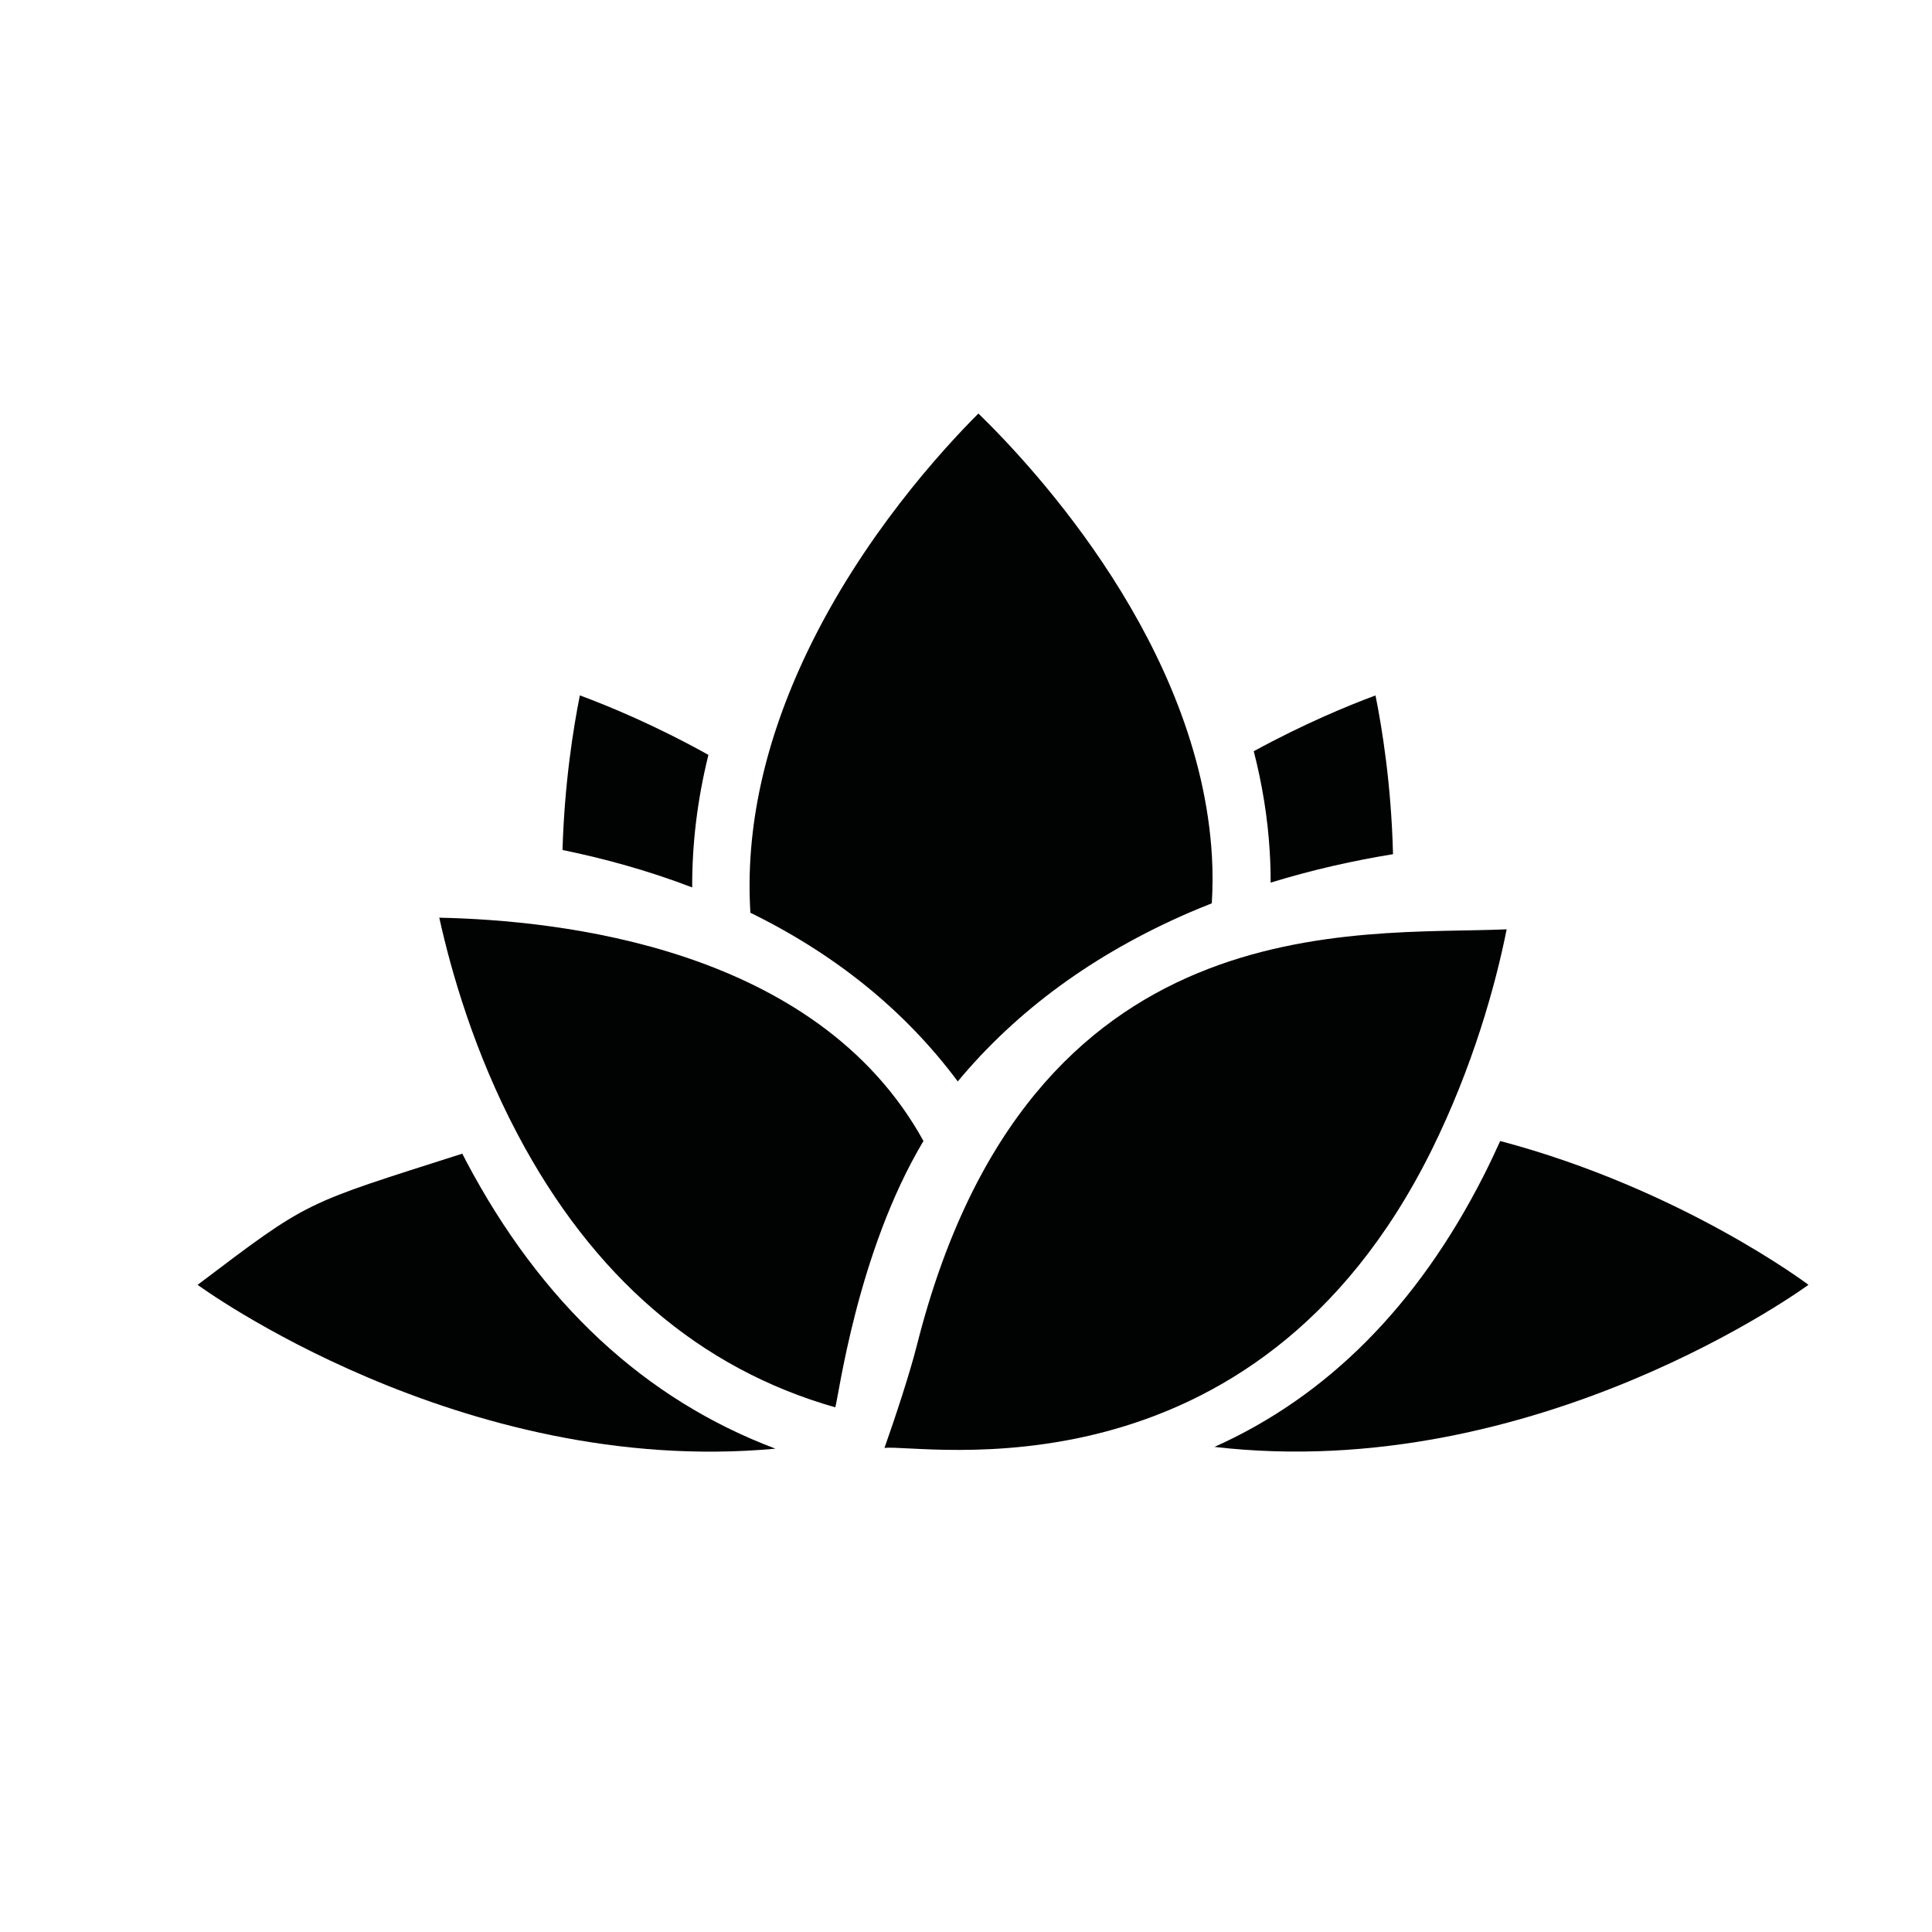
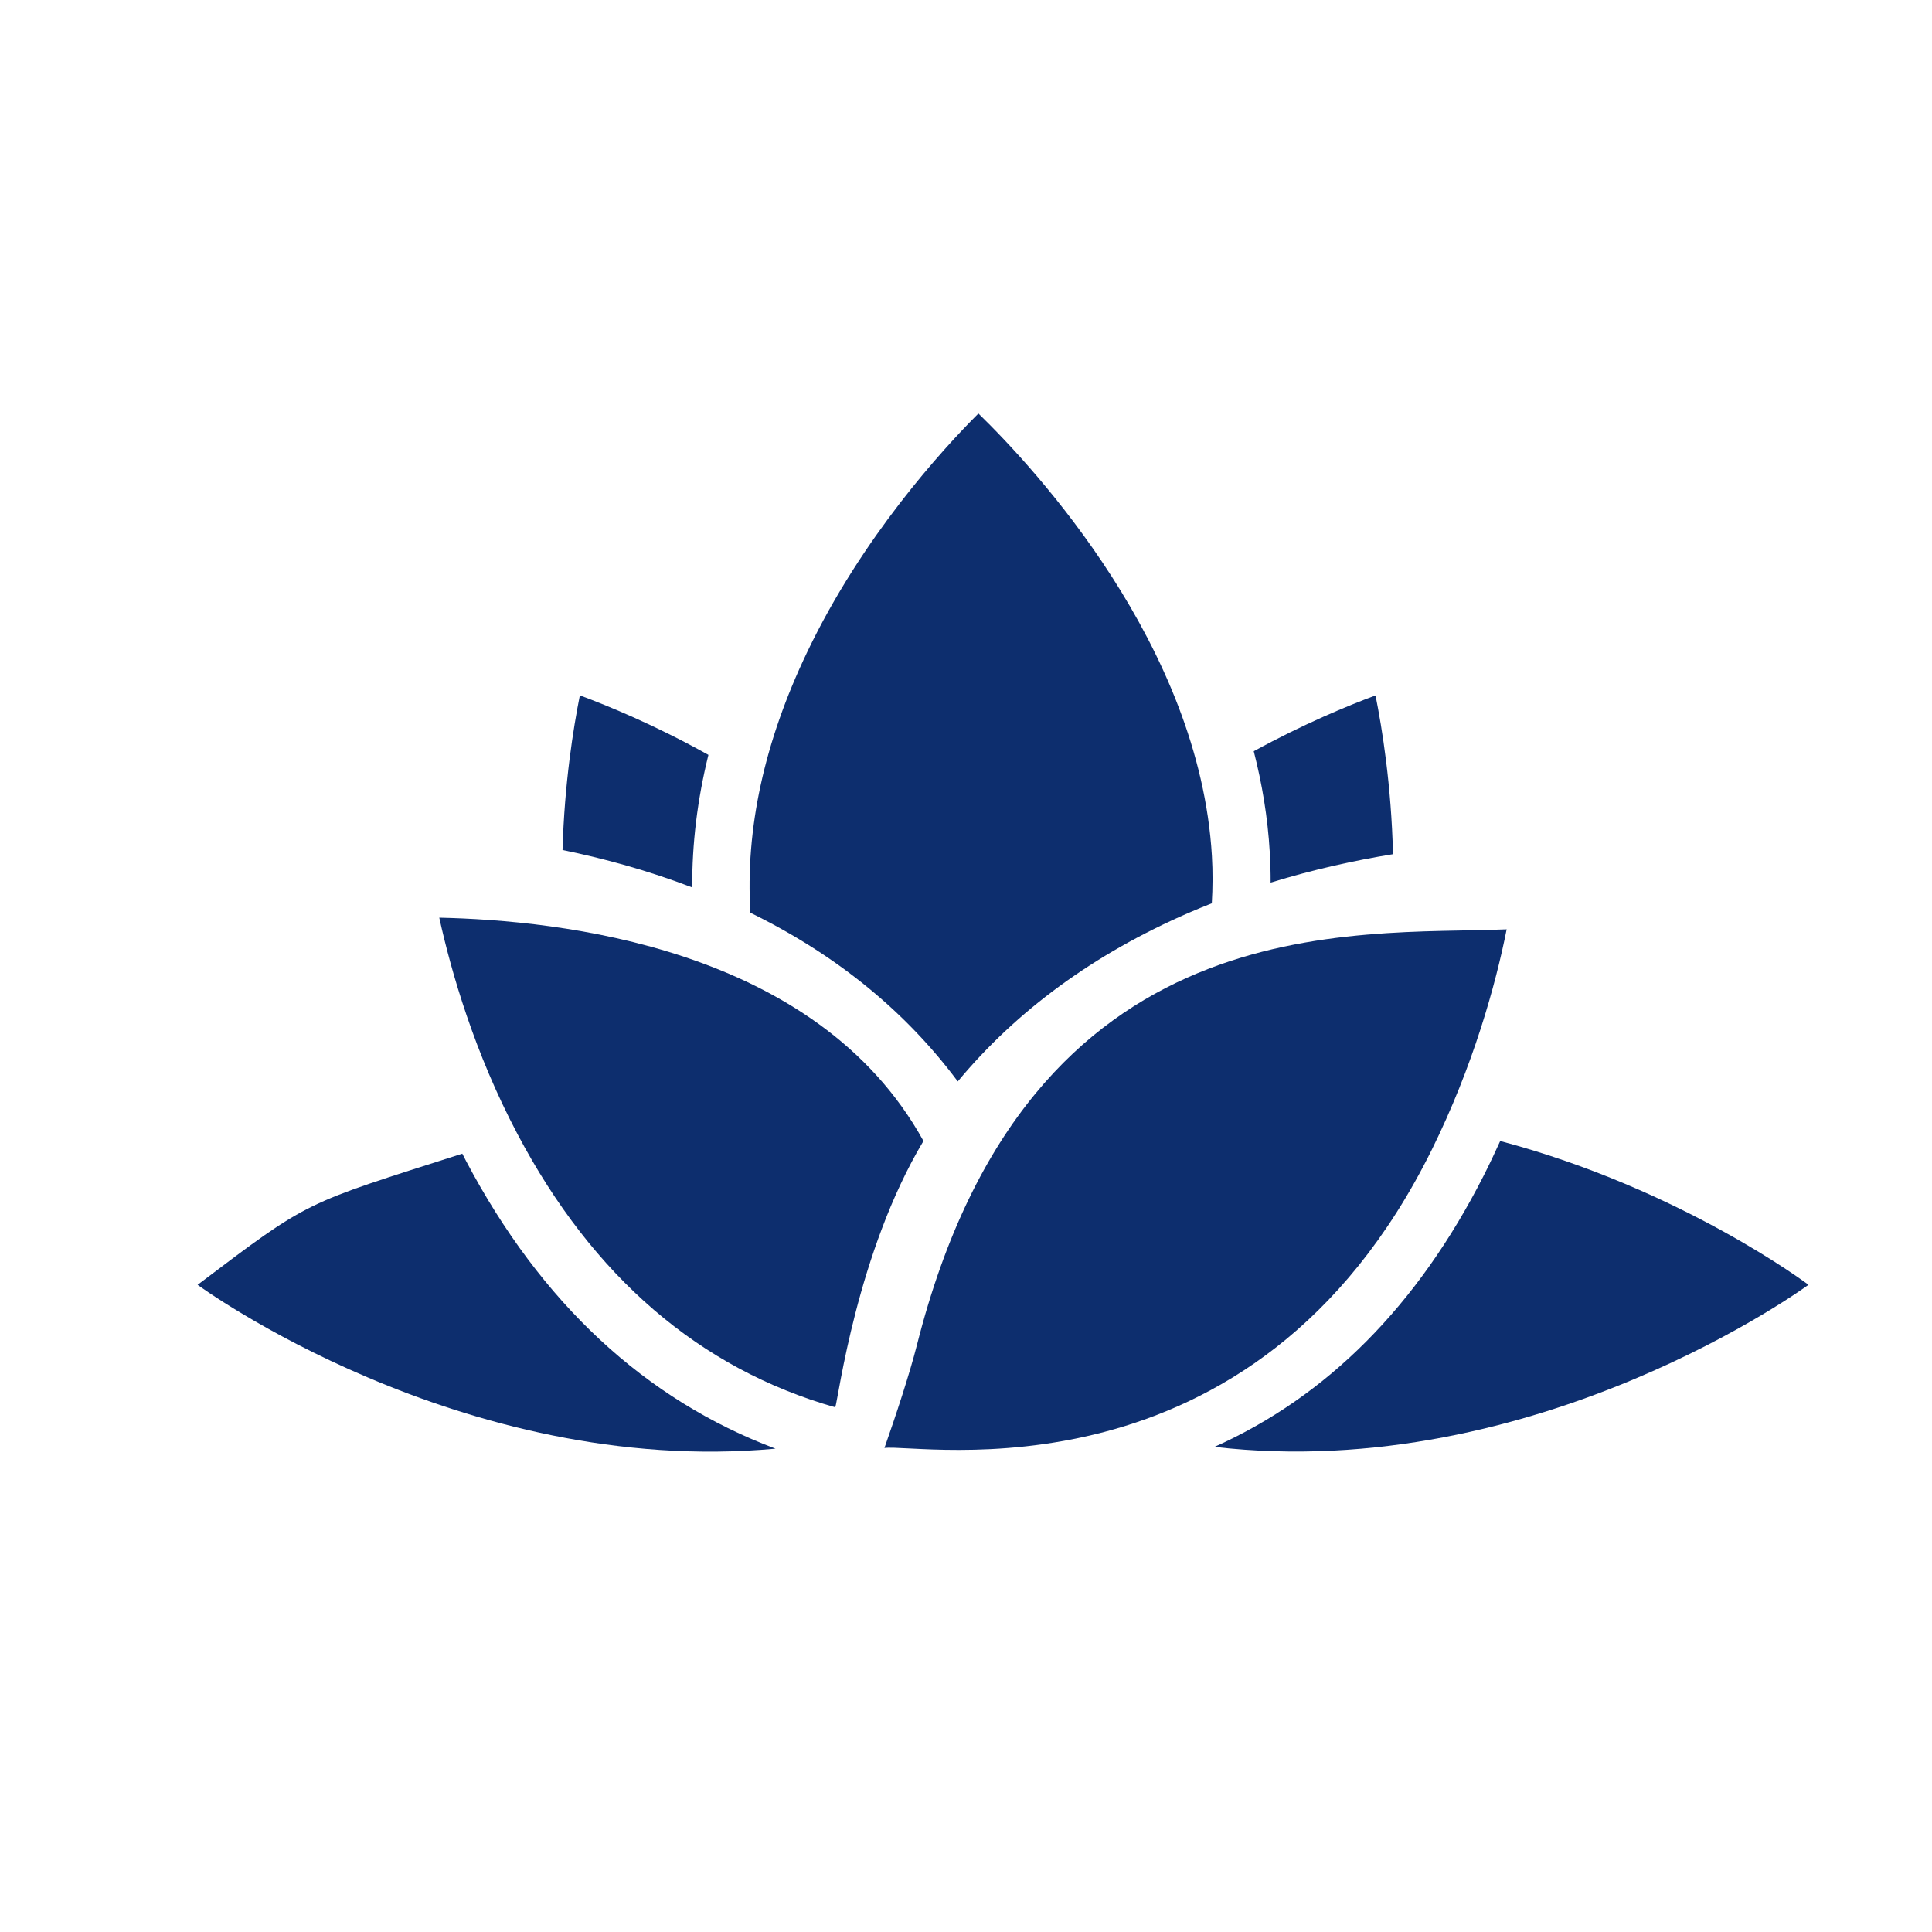
<svg xmlns="http://www.w3.org/2000/svg" version="1.1" id="Calque_1" x="0px" y="0px" width="114px" height="114px" viewBox="0 0 114 114" enable-background="new 0 0 114 114" xml:space="preserve">
  <g>
-     <path fill-rule="evenodd" clip-rule="evenodd" d="M407.071,233.115c-0.559-1.854-1.633-3.727-1.572-5.562   c0.15-4.629,0.936-9.231,1.231-13.862c0.263-4.085-0.494-8.188-0.795-12.159c-0.832-11.025-3.082-22.571,2.886-33.143   c1.457,0,2.915,0,4.373,0c0,21.575,0,43.15,0,64.726C411.153,233.115,409.112,233.115,407.071,233.115z" />
-     <path fill-rule="evenodd" clip-rule="evenodd" d="M324.853,168.39c0.68,7.057,1.397,14.108,1.993,21.17   c0.079,0.945-0.173,2.2-0.767,2.871c-4.106,4.642-3.64,10.048-3.13,15.629c0.593,6.499,0.932,13.032,1.04,19.556   c0.029,1.823-1.141,3.666-1.761,5.5c-1.458,0-2.915,0-4.373,0c-0.523-1.891-1.544-3.8-1.48-5.671   c0.225-6.69,0.564-13.399,1.343-20.044c0.714-6.088-0.172-11.533-4.235-16.269c0-2.333,0-4.665,0-6.998   c0.583-5.247,1.166-10.495,1.749-15.744c0.583,0,1.167,0,1.75,0c-0.804,6.361-0.84,12.702-0.521,19.032   c0.466-0.008,0.93-0.015,1.395-0.021c0-6.337,0-12.674,0-19.011c0.583,0,1.167,0,1.749,0c0,6.317,0,12.634,0,18.95   c0.584-0.011,1.166-0.021,1.75-0.031c0-6.307,0-12.612,0-18.919c0.291,0,0.582,0,0.874,0c0,6.338,0,12.677,0,19.015   c0.583-0.02,1.167-0.039,1.75-0.059c0-6.318,0-12.638,0-18.956C324.27,168.39,324.562,168.39,324.853,168.39z" />
+     <path d="M407.071,233.115c-0.56-1.854-1.633-3.727-1.572-5.563c0.15-4.629,0.936-9.23,1.231-13.861   c0.263-4.086-0.494-8.188-0.796-12.16c-0.832-11.024-3.082-22.57,2.887-33.143c1.457,0,2.915,0,4.373,0c0,21.575,0,43.15,0,64.727   C411.153,233.115,409.112,233.115,407.071,233.115z" />
+     <path d="M324.853,168.391c0.681,7.057,1.397,14.107,1.993,21.17c0.079,0.944-0.173,2.199-0.767,2.871   c-4.106,4.641-3.64,10.047-3.13,15.629c0.593,6.498,0.932,13.031,1.04,19.555c0.028,1.824-1.142,3.666-1.762,5.5   c-1.457,0-2.914,0-4.372,0c-0.523-1.891-1.544-3.799-1.48-5.67c0.225-6.69,0.564-13.399,1.343-20.045   c0.714-6.088-0.172-11.532-4.234-16.269c0-2.333,0-4.665,0-6.998c0.583-5.247,1.166-10.495,1.749-15.743c0.583,0,1.167,0,1.75,0   c-0.805,6.36-0.841,12.701-0.521,19.031c0.466-0.008,0.93-0.016,1.396-0.021c0-6.336,0-12.674,0-19.01c0.583,0,1.167,0,1.749,0   c0,6.316,0,12.633,0,18.949c0.584-0.011,1.165-0.021,1.75-0.031c0-6.307,0-12.611,0-18.918c0.29,0,0.581,0,0.874,0   c0,6.338,0,12.676,0,19.014c0.582-0.02,1.166-0.039,1.75-0.059c0-6.318,0-12.638,0-18.955   C324.27,168.391,324.562,168.391,324.853,168.391z" />
    <g>
-       <path d="M372.084,233.115c0.484-0.169,0.965-0.342,1.442-0.52c-0.769,0.201-1.549,0.375-2.339,0.52    C371.486,233.115,371.786,233.115,372.084,233.115z" />
-       <path d="M365.212,167.966c-1.798,0-3.561,0.146-5.279,0.424c-0.031,0-0.063,0-0.094,0c-0.04,0.013-0.082,0.024-0.123,0.036    c-15.523,2.616-27.35,16.119-27.35,32.387c0,15.307,10.469,28.167,24.637,31.813c0.361,0.165,0.724,0.331,1.087,0.49    c0.382,0,0.765,0,1.146,0c1.938,0.356,3.936,0.544,5.976,0.544c2.041,0,4.038-0.188,5.976-0.544c0.79-0.145,1.57-0.318,2.339-0.52    c14.115-3.682,24.532-16.515,24.532-31.783C398.059,182.672,383.353,167.966,365.212,167.966z M374.063,217.357    c-6.241,3.371-12.579,3.174-18.63-0.515c-1.105-0.673-1.626-2.304-2.416-3.493c1.354,0.176,2.914-0.021,4.03,0.591    c5.611,3.075,11.187,3.228,16.479-0.328c5.399-3.63,7.668-8.843,6.691-15.438c-0.169-1.144,0.65-2.433,1.014-3.654    c0.785,1.021,1.783,1.946,2.291,3.09c0.45,1.017,0.357,2.274,0.456,3.056C383.612,208.275,380.481,213.889,374.063,217.357z" />
+       <path d="M372.084,233.115c0.484-0.17,0.965-0.342,1.442-0.52c-0.77,0.2-1.55,0.375-2.34,0.52    C371.486,233.115,371.786,233.115,372.084,233.115z" />
+       <path d="M365.212,167.966c-1.798,0-3.561,0.146-5.279,0.425c-0.03,0-0.063,0-0.094,0c-0.04,0.012-0.082,0.023-0.123,0.035    c-15.522,2.616-27.35,16.119-27.35,32.387c0,15.308,10.469,28.168,24.637,31.813c0.361,0.165,0.724,0.331,1.087,0.489    c0.382,0,0.766,0,1.146,0c1.938,0.357,3.936,0.545,5.976,0.545c2.041,0,4.038-0.188,5.977-0.545    c0.79-0.145,1.569-0.317,2.339-0.52c14.114-3.682,24.531-16.515,24.531-31.783C398.059,182.672,383.353,167.966,365.212,167.966z     M374.063,217.357c-6.241,3.371-12.579,3.174-18.631-0.516c-1.104-0.673-1.626-2.304-2.416-3.492    c1.354,0.176,2.914-0.021,4.03,0.59c5.611,3.076,11.188,3.229,16.479-0.328c5.398-3.629,7.668-8.842,6.69-15.438    c-0.169-1.145,0.65-2.434,1.015-3.654c0.784,1.021,1.782,1.946,2.291,3.09c0.449,1.018,0.356,2.274,0.455,3.057    C383.612,208.275,380.481,213.889,374.063,217.357z" />
    </g>
  </g>
  <g>
-     <path fill-rule="evenodd" clip-rule="evenodd" d="M195.543,260.713c-4.277-7.599-2.819-15.546-1.47-23.505   c0.916-5.403,1.713-10.826,2.568-16.239c0.022-0.137,0.119-0.263,0.617-1.314c0,13.771,0.009,26.625-0.035,39.479   c-0.002,0.526-0.509,1.054-0.779,1.579C196.144,260.713,195.844,260.713,195.543,260.713z" />
-     <path fill-rule="evenodd" clip-rule="evenodd" d="M129.773,239.091c0.704-3.437,1.41-6.873,2.096-10.216   c-0.1-0.091,0.372,0.34,1.202,1.099c0-2.018,0-3.598,0-5.179c0.385-0.005,0.769-0.01,1.154-0.015c0,11.649,0,23.301,0,34.95   c-0.347,0.131-0.692,0.26-1.038,0.391c-0.769-2.485-1.851-4.923-2.233-7.467c-0.632-4.185-0.811-8.438-1.181-12.662   C129.773,239.691,129.773,239.391,129.773,239.091z" />
-     <path fill-rule="evenodd" clip-rule="evenodd" d="M162.264,162.565c0.45-1.035,0.9-2.07,1.523-3.5   c10.477,6.252,21.166,11.552,27.354,22.386c5.451,9.543,7.303,19.174,0.226,28.861c-0.699,0.957-1.213,2.064-1.714,3.148   c-1.972,4.269-0.972,5.972,3.745,6.435c0.658,0.064,1.322,0.078,2.091,0.636c-1.015,0.998-1.08,3.613-3.716,0.898   c-1.876-1.934-6.029-1.753-5.286-6.002c0.154-0.882,0.466-1.824,0.982-2.539c6.256-8.671,4.415-17.627,1.446-26.882   c-2.926-9.118-9.948-14.215-17.361-18.992c-2.897-1.868-6.236-3.05-9.374-4.544L162.264,162.565z" />
-     <path fill-rule="evenodd" clip-rule="evenodd" d="M162.18,162.471c-2.527,2.003-5.08,3.976-7.578,6.016   c-7.925,6.47-15.835,12.99-17.349,24.053c-0.815,5.957-1.273,11.772,2.648,17.206c1.644,2.276,2.28,5.49,2.66,8.373   c0.176,1.335-1.356,2.896-3.184,4.291c1.382-7.099-3.121-11.386-5.788-16.586c-1.637-3.19-1.379-7.726-0.901-11.521   c0.487-3.872,2.118-7.646,3.62-11.31c0.401-0.979,2.43-1.178,3.229-2.136c0.961-1.151,1.431-2.72,2.063-4.131   c0.249-0.557,0.168-1.46,0.56-1.724c6.102-4.092,12.247-8.117,18.413-12.111c0.447-0.29,1.122-0.227,1.691-0.327   C162.264,162.565,162.18,162.471,162.18,162.471z" />
+     <path d="M195.543,260.713c-4.277-7.6-2.818-15.546-1.47-23.505c0.915-5.403,1.713-10.826,2.567-16.239   c0.022-0.137,0.119-0.263,0.617-1.314c0,13.771,0.01,26.625-0.035,39.48c-0.002,0.525-0.509,1.053-0.779,1.578   C196.145,260.713,195.844,260.713,195.543,260.713z" />
+     <path d="M129.773,239.091c0.703-3.437,1.41-6.872,2.096-10.216c-0.1-0.091,0.372,0.34,1.201,1.1c0-2.019,0-3.599,0-5.18   c0.386-0.005,0.77-0.01,1.154-0.016c0,11.65,0,23.302,0,34.951c-0.347,0.131-0.691,0.26-1.037,0.391   c-0.77-2.484-1.852-4.924-2.233-7.467c-0.632-4.186-0.812-8.438-1.181-12.662C129.773,239.691,129.773,239.391,129.773,239.091z" />
+     <path d="M162.264,162.564c0.45-1.035,0.9-2.069,1.523-3.5c10.477,6.252,21.166,11.553,27.354,22.387   c5.451,9.543,7.303,19.174,0.227,28.861c-0.699,0.957-1.213,2.063-1.715,3.147c-1.971,4.269-0.971,5.972,3.746,6.435   c0.658,0.064,1.322,0.078,2.09,0.637c-1.014,0.998-1.079,3.613-3.715,0.898c-1.877-1.935-6.029-1.754-5.287-6.002   c0.154-0.883,0.467-1.824,0.982-2.539c6.256-8.672,4.415-17.627,1.446-26.883c-2.927-9.117-9.948-14.215-17.36-18.992   c-2.897-1.867-6.236-3.05-9.375-4.543L162.264,162.564z" />
+     <path d="M162.18,162.471c-2.527,2.004-5.08,3.977-7.578,6.016c-7.925,6.471-15.834,12.99-17.349,24.054   c-0.815,5.957-1.272,11.772,2.647,17.206c1.645,2.275,2.281,5.49,2.66,8.373c0.176,1.335-1.355,2.896-3.184,4.291   c1.382-7.1-3.121-11.387-5.788-16.586c-1.637-3.19-1.379-7.727-0.901-11.521c0.487-3.871,2.119-7.646,3.621-11.31   c0.4-0.979,2.43-1.179,3.229-2.136c0.961-1.151,1.431-2.721,2.063-4.131c0.25-0.558,0.168-1.461,0.561-1.725   c6.102-4.092,12.247-8.117,18.412-12.111c0.447-0.289,1.123-0.227,1.691-0.326L162.18,162.471z" />
  </g>
  <g>
-     <path fill="#010202" d="M82.326,270.223H36.733c-4.102,0-7.753,3.039-7.753,7.141v72.648h17.098v-16.864   c-1.372,0.655-2.281,1.153-2.281,1.153v-4.23c0,0,7.66-4.331,14.82-4.331c7.164,0,14.816,4.331,14.816,4.331v4.23   c0,0-0.823-0.53-2.279-1.217v16.928h18.238v-72.648C89.393,273.262,86.426,270.223,82.326,270.223z M41.52,330.635h-4.561v-4.559   h4.561V330.635z M46.078,323.795h-9.119v-9.119h9.119V323.795z M46.078,311.258h-9.119v-9.119h9.119V311.258z M46.078,298.719   h-9.119v-9.117h9.119V298.719z M46.078,286.18h-9.119v-9.117h9.119V286.18z M57.477,323.795h-9.117v-9.119h9.117V323.795z    M57.477,311.258h-9.117v-9.119h9.117V311.258z M57.477,298.719h-9.117v-9.117h9.117V298.719z M57.477,286.18h-9.117v-9.117h9.117   V286.18z M70.016,323.795h-10.26v-9.119h10.26V323.795z M70.016,311.258h-10.26v-9.119h10.26V311.258z M70.016,298.719h-10.26   v-9.117h10.26V298.719z M70.016,286.18h-10.26v-9.117h10.26V286.18z M82.553,330.635h-4.558v-4.559h4.558V330.635z M82.553,323.795   H72.295v-9.119h10.258V323.795z M82.553,311.258H72.295v-9.119h10.258V311.258z M82.553,298.719H72.295v-9.117h10.258V298.719z    M82.553,286.18H72.295v-9.117h10.258V286.18z" />
+     <path fill="#010202" d="M82.326,270.223H36.733c-4.102,0-7.753,3.039-7.753,7.141v72.648h17.098v-16.863   c-1.372,0.654-2.281,1.152-2.281,1.152v-4.23c0,0,7.66-4.33,14.82-4.33c7.164,0,14.816,4.33,14.816,4.33v4.23   c0,0-0.824-0.529-2.279-1.217v16.928h18.238v-72.648C89.393,273.262,86.426,270.223,82.326,270.223z M41.52,330.635h-4.561v-4.559   h4.561V330.635z M46.078,323.795h-9.119v-9.119h9.119V323.795z M46.078,311.258h-9.119v-9.119h9.119V311.258z M46.078,298.719   h-9.119v-9.117h9.119V298.719z M46.078,286.18h-9.119v-9.117h9.119V286.18z M57.477,323.795H48.36v-9.119h9.117V323.795z    M57.477,311.258H48.36v-9.119h9.117V311.258z M57.477,298.719H48.36v-9.117h9.117V298.719z M57.477,286.18H48.36v-9.117h9.117   V286.18z M70.016,323.795h-10.26v-9.119h10.26V323.795z M70.016,311.258h-10.26v-9.119h10.26V311.258z M70.016,298.719h-10.26   v-9.117h10.26V298.719z M70.016,286.18h-10.26v-9.117h10.26V286.18z M82.553,330.635h-4.558v-4.559h4.558V330.635z M82.553,323.795   H72.295v-9.119h10.258V323.795z M82.553,311.258H72.295v-9.119h10.258V311.258z M82.553,298.719H72.295v-9.117h10.258V298.719z    M82.553,286.18H72.295v-9.117h10.258V286.18z" />
    <rect x="48.359" y="332.914" fill="#010202" width="20.516" height="17.098" />
-     <path fill="#010202" d="M107.631,278.028c0-2.421-1.964-4.386-4.386-4.386H96.06c-2.423,0-4.388,1.965-4.388,4.386v56.199   c0,2.423,1.965,4.386,4.388,4.386h7.186c2.422,0,4.386-1.963,4.386-4.386V278.028z M98.487,279.444l1.068-2.165l1.071,2.165   l2.385,0.346l-1.728,1.684l0.406,2.382l-2.135-1.124l-2.137,1.124l0.406-2.382l-1.727-1.684L98.487,279.444z M98.487,288.736   l1.068-2.165l1.071,2.165l2.385,0.346l-1.728,1.686l0.406,2.38l-2.135-1.124l-2.137,1.124l0.406-2.38l-1.727-1.686L98.487,288.736z    M98.487,298.028l1.068-2.164l1.071,2.164l2.385,0.346l-1.728,1.687l0.406,2.379l-2.135-1.124l-2.137,1.124l0.406-2.379   l-1.727-1.687L98.487,298.028z M98.487,307.299l1.068-2.165l1.071,2.165l2.385,0.348l-1.728,1.686l0.406,2.38l-2.135-1.124   l-2.137,1.124l0.406-2.38l-1.727-1.686L98.487,307.299z M98.487,316.593l1.068-2.163l1.071,2.163l2.385,0.348l-1.728,1.685   l0.406,2.379l-2.135-1.121l-2.137,1.121l0.406-2.379l-1.727-1.685L98.487,316.593z M104.211,332.914h-2.281v-2.279h-3.418v2.279   h-2.279v-6.838h2.279v2.279h3.418v-2.279h2.281V332.914z" />
+     <path fill="#010202" d="M107.631,278.027c0-2.42-1.964-4.385-4.386-4.385h-7.185c-2.424,0-4.389,1.965-4.389,4.385v56.199   c0,2.424,1.965,4.387,4.389,4.387h7.186c2.422,0,4.386-1.963,4.386-4.387L107.631,278.027L107.631,278.027z M98.486,279.443   l1.068-2.164l1.071,2.164l2.386,0.347l-1.729,1.685l0.406,2.381l-2.135-1.123l-2.138,1.123l0.406-2.381l-1.728-1.685   L98.486,279.443z M98.486,288.736l1.068-2.166l1.071,2.166l2.386,0.346l-1.729,1.686l0.406,2.381l-2.135-1.125l-2.138,1.125   l0.406-2.381l-1.728-1.686L98.486,288.736z M98.486,298.027l1.068-2.164l1.071,2.164l2.386,0.347l-1.729,1.687l0.406,2.379   l-2.135-1.123l-2.138,1.123l0.406-2.379l-1.728-1.687L98.486,298.027z M98.486,307.299l1.068-2.164l1.071,2.164l2.386,0.348   l-1.729,1.687l0.406,2.38l-2.135-1.124l-2.138,1.124l0.406-2.38l-1.728-1.687L98.486,307.299z M98.486,316.594l1.068-2.164   l1.071,2.164l2.386,0.348l-1.729,1.685l0.406,2.379l-2.135-1.121l-2.138,1.121l0.406-2.379l-1.728-1.685L98.486,316.594z    M104.211,332.914h-2.281v-2.279h-3.418v2.279h-2.279v-6.838h2.279v2.279h3.418v-2.279h2.281V332.914z" />
  </g>
  <g>
-     <path fill="#010202" d="M74.975,52.08c2.52-0.774,4.965-1.312,7.221-1.678c-0.098-4.07-0.643-7.435-1.033-9.367   c-1.613,0.597-4.223,1.674-7.184,3.292c0.492,1.915,0.826,3.908,0.945,5.959C74.961,50.888,74.977,51.485,74.975,52.08z" />
-     <path fill="#010202" d="M84.482,67.846c2.428-4.909,3.771-9.734,4.42-13.01c-8.91,0.384-28.164-1.635-34.789,24.5   c-0.445,1.757-1.264,4.225-1.924,6.103C54.23,85.156,73.98,89.065,84.482,67.846z" />
-     <path fill="#010202" d="M88.521,67.327c-0.309,0.687-0.637,1.378-0.988,2.07c-3.896,7.658-9.213,12.997-15.873,15.98   c19.037,2.205,35.051-9.565,35.051-9.565S99.238,70.167,88.521,67.327z" />
-     <path fill="#010202" d="M56.514,63.811c3.492-4.2,8.049-7.53,13.646-9.957c0.451-0.193,0.898-0.378,1.344-0.552   c0.055-0.926,0.061-1.855,0.006-2.796c-0.727-12.391-10.424-22.843-13.777-26.106c-2.133,2.131-6.855,7.289-10.094,14.055   c-2.549,5.325-3.664,10.468-3.361,15.403C49.344,56.34,53.432,59.67,56.514,63.811z" />
-     <path fill="#010202" d="M27.504,68.512c-0.078-0.147-0.15-0.292-0.225-0.439c-9.455,3.021-8.957,2.705-15.619,7.74   c0,0,15.484,11.382,34.098,9.668C38.057,82.582,31.93,76.891,27.504,68.512z" />
-     <path fill="#010202" d="M25.92,54.149c0.709,3.215,2.078,7.968,4.611,12.761c4.451,8.435,10.758,13.854,18.754,16.131   c0.186-0.512,1.266-9.127,5.205-15.716C48.158,55.84,32.922,54.301,25.92,54.149z" />
-     <path fill="#010202" d="M41.801,44.543c-3.127-1.744-5.896-2.886-7.586-3.511c-0.379,1.898-0.908,5.169-1.023,9.123   c2.453,0.503,5.051,1.211,7.652,2.209C40.834,49.796,41.146,47.185,41.801,44.543z" />
+     <path fill="#0D2E6E" d="M74.975,52.08c2.521-0.774,4.965-1.312,7.221-1.678c-0.098-4.07-0.643-7.435-1.032-9.367   c-1.613,0.597-4.224,1.674-7.185,3.292c0.492,1.915,0.826,3.908,0.945,5.959C74.961,50.888,74.977,51.485,74.975,52.08z" />
+     <path fill="#0D2E6E" d="M84.482,67.846c2.428-4.908,3.771-9.734,4.42-13.01c-8.91,0.384-28.164-1.635-34.79,24.5   c-0.445,1.758-1.264,4.225-1.924,6.104C54.23,85.156,73.98,89.064,84.482,67.846z" />
+     <path fill="#0D2E6E" d="M88.521,67.327c-0.31,0.687-0.638,1.378-0.988,2.069c-3.896,7.658-9.213,12.998-15.873,15.98   c19.037,2.205,35.051-9.564,35.051-9.564S99.238,70.167,88.521,67.327z" />
+     <path fill="#0D2E6E" d="M56.514,63.811c3.492-4.199,8.048-7.53,13.646-9.957c0.451-0.193,0.898-0.378,1.344-0.552   c0.055-0.926,0.061-1.855,0.006-2.796C70.783,38.115,61.086,27.663,57.732,24.4c-2.132,2.131-6.854,7.289-10.093,14.055   c-2.549,5.325-3.664,10.468-3.361,15.403C49.344,56.34,53.432,59.67,56.514,63.811z" />
+     <path fill="#0D2E6E" d="M27.504,68.512c-0.078-0.146-0.15-0.291-0.225-0.439c-9.455,3.021-8.957,2.705-15.619,7.74   c0,0,15.484,11.383,34.098,9.668C38.057,82.582,31.93,76.891,27.504,68.512z" />
+     <path fill="#0D2E6E" d="M25.92,54.149c0.709,3.215,2.078,7.968,4.611,12.761c4.451,8.436,10.758,13.854,18.754,16.131   c0.186-0.512,1.266-9.127,5.205-15.716C48.158,55.84,32.922,54.301,25.92,54.149z" />
+     <path fill="#0D2E6E" d="M41.801,44.543c-3.127-1.744-5.896-2.886-7.586-3.511c-0.379,1.898-0.908,5.169-1.023,9.123   c2.453,0.503,5.051,1.211,7.652,2.209C40.834,49.796,41.146,47.185,41.801,44.543z" />
  </g>
  <g>
    <path fill="#010202" d="M363.333,43.088c-1.738,0-3.149,1.412-3.149,3.156c0,1.748,1.411,3.158,3.149,3.158   c1.749,0,3.16-1.41,3.16-3.158C366.493,44.5,365.082,43.088,363.333,43.088z" />
-     <path fill="#010202" d="M392.684,33.613v-2.981c0-6.572-1.973-12.22-5.413-16.261c-3.418-4.053-8.344-6.417-13.653-6.398   c-5.322-0.019-10.251,2.346-13.67,6.398c-3.437,4.041-5.412,9.688-5.412,16.261v2.981h-12.548v60.498h63.253V33.613H392.684z    M364.426,72.027l-9.079-21.877l5.591-9.905l10.963,3.033l9.086,21.873L364.426,72.027z M386.312,33.613h-25.394v-2.981   c0.143-10.68,5.945-16.237,12.699-16.279c6.74,0.042,12.542,5.6,12.694,16.279V33.613z" />
+     <path fill="#010202" d="M392.684,33.613v-2.981c0-6.572-1.973-12.22-5.413-16.261c-3.418-4.053-8.344-6.417-13.652-6.398   c-5.322-0.019-10.251,2.346-13.67,6.398c-3.438,4.041-5.412,9.688-5.412,16.261v2.981h-12.548v60.499h63.253V33.613H392.684z    M364.426,72.027l-9.079-21.877l5.592-9.905l10.963,3.033l9.086,21.873L364.426,72.027z M386.312,33.613h-25.394v-2.981   c0.143-10.68,5.945-16.237,12.699-16.279c6.74,0.042,12.542,5.6,12.693,16.279L386.312,33.613L386.312,33.613z" />
  </g>
  <g>
    <polygon fill="#010202" points="-89.321,12.172 -134.146,37.516 -44.492,37.516  " />
    <rect x="-134.146" y="40.349" fill="#010202" width="89.653" height="7.057" />
    <polygon fill="#010202" points="-45.863,92.954 -45.863,88.805 -50.537,88.805 -50.537,50.129 -62.652,50.129 -62.652,88.805    -72.344,88.805 -72.344,50.129 -84.459,50.129 -84.459,88.805 -94.151,88.805 -94.151,50.129 -106.267,50.129 -106.267,88.805    -115.959,88.805 -115.959,50.129 -128.073,50.129 -128.085,88.805 -132.774,88.805 -132.774,92.954 -136.553,92.954    -136.553,101.828 -42.085,101.828 -42.085,92.954  " />
  </g>
</svg>
